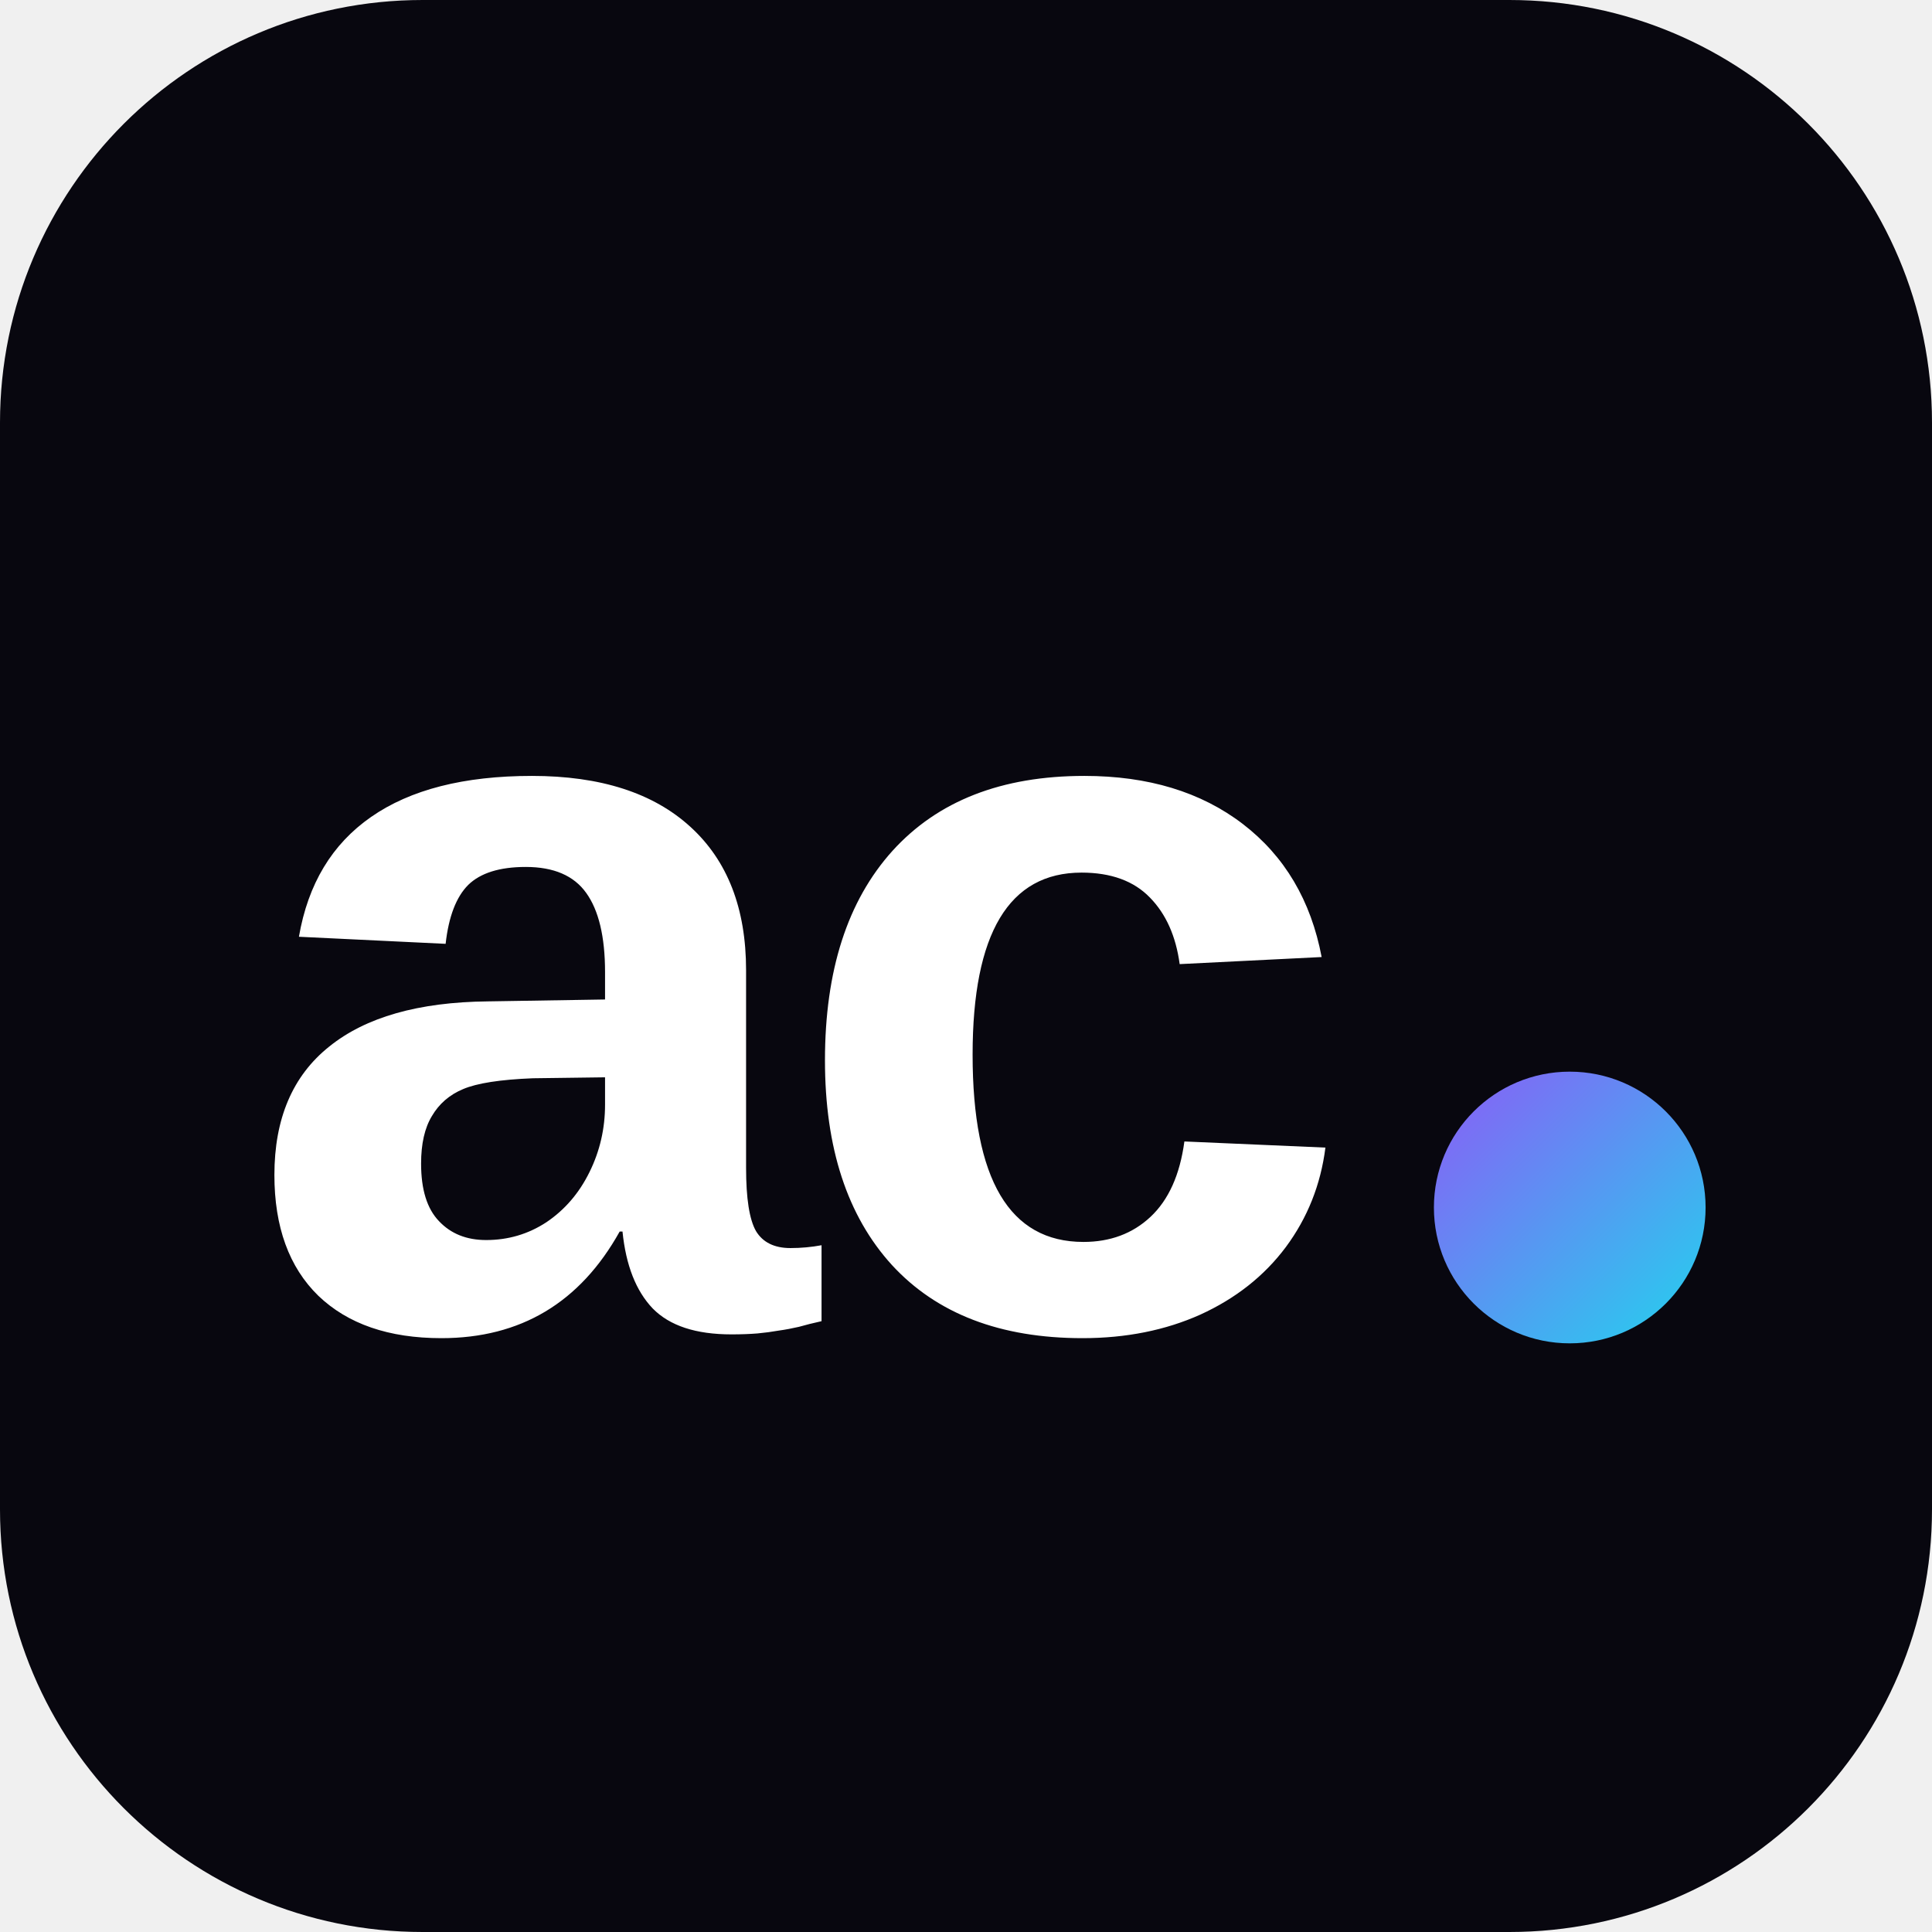
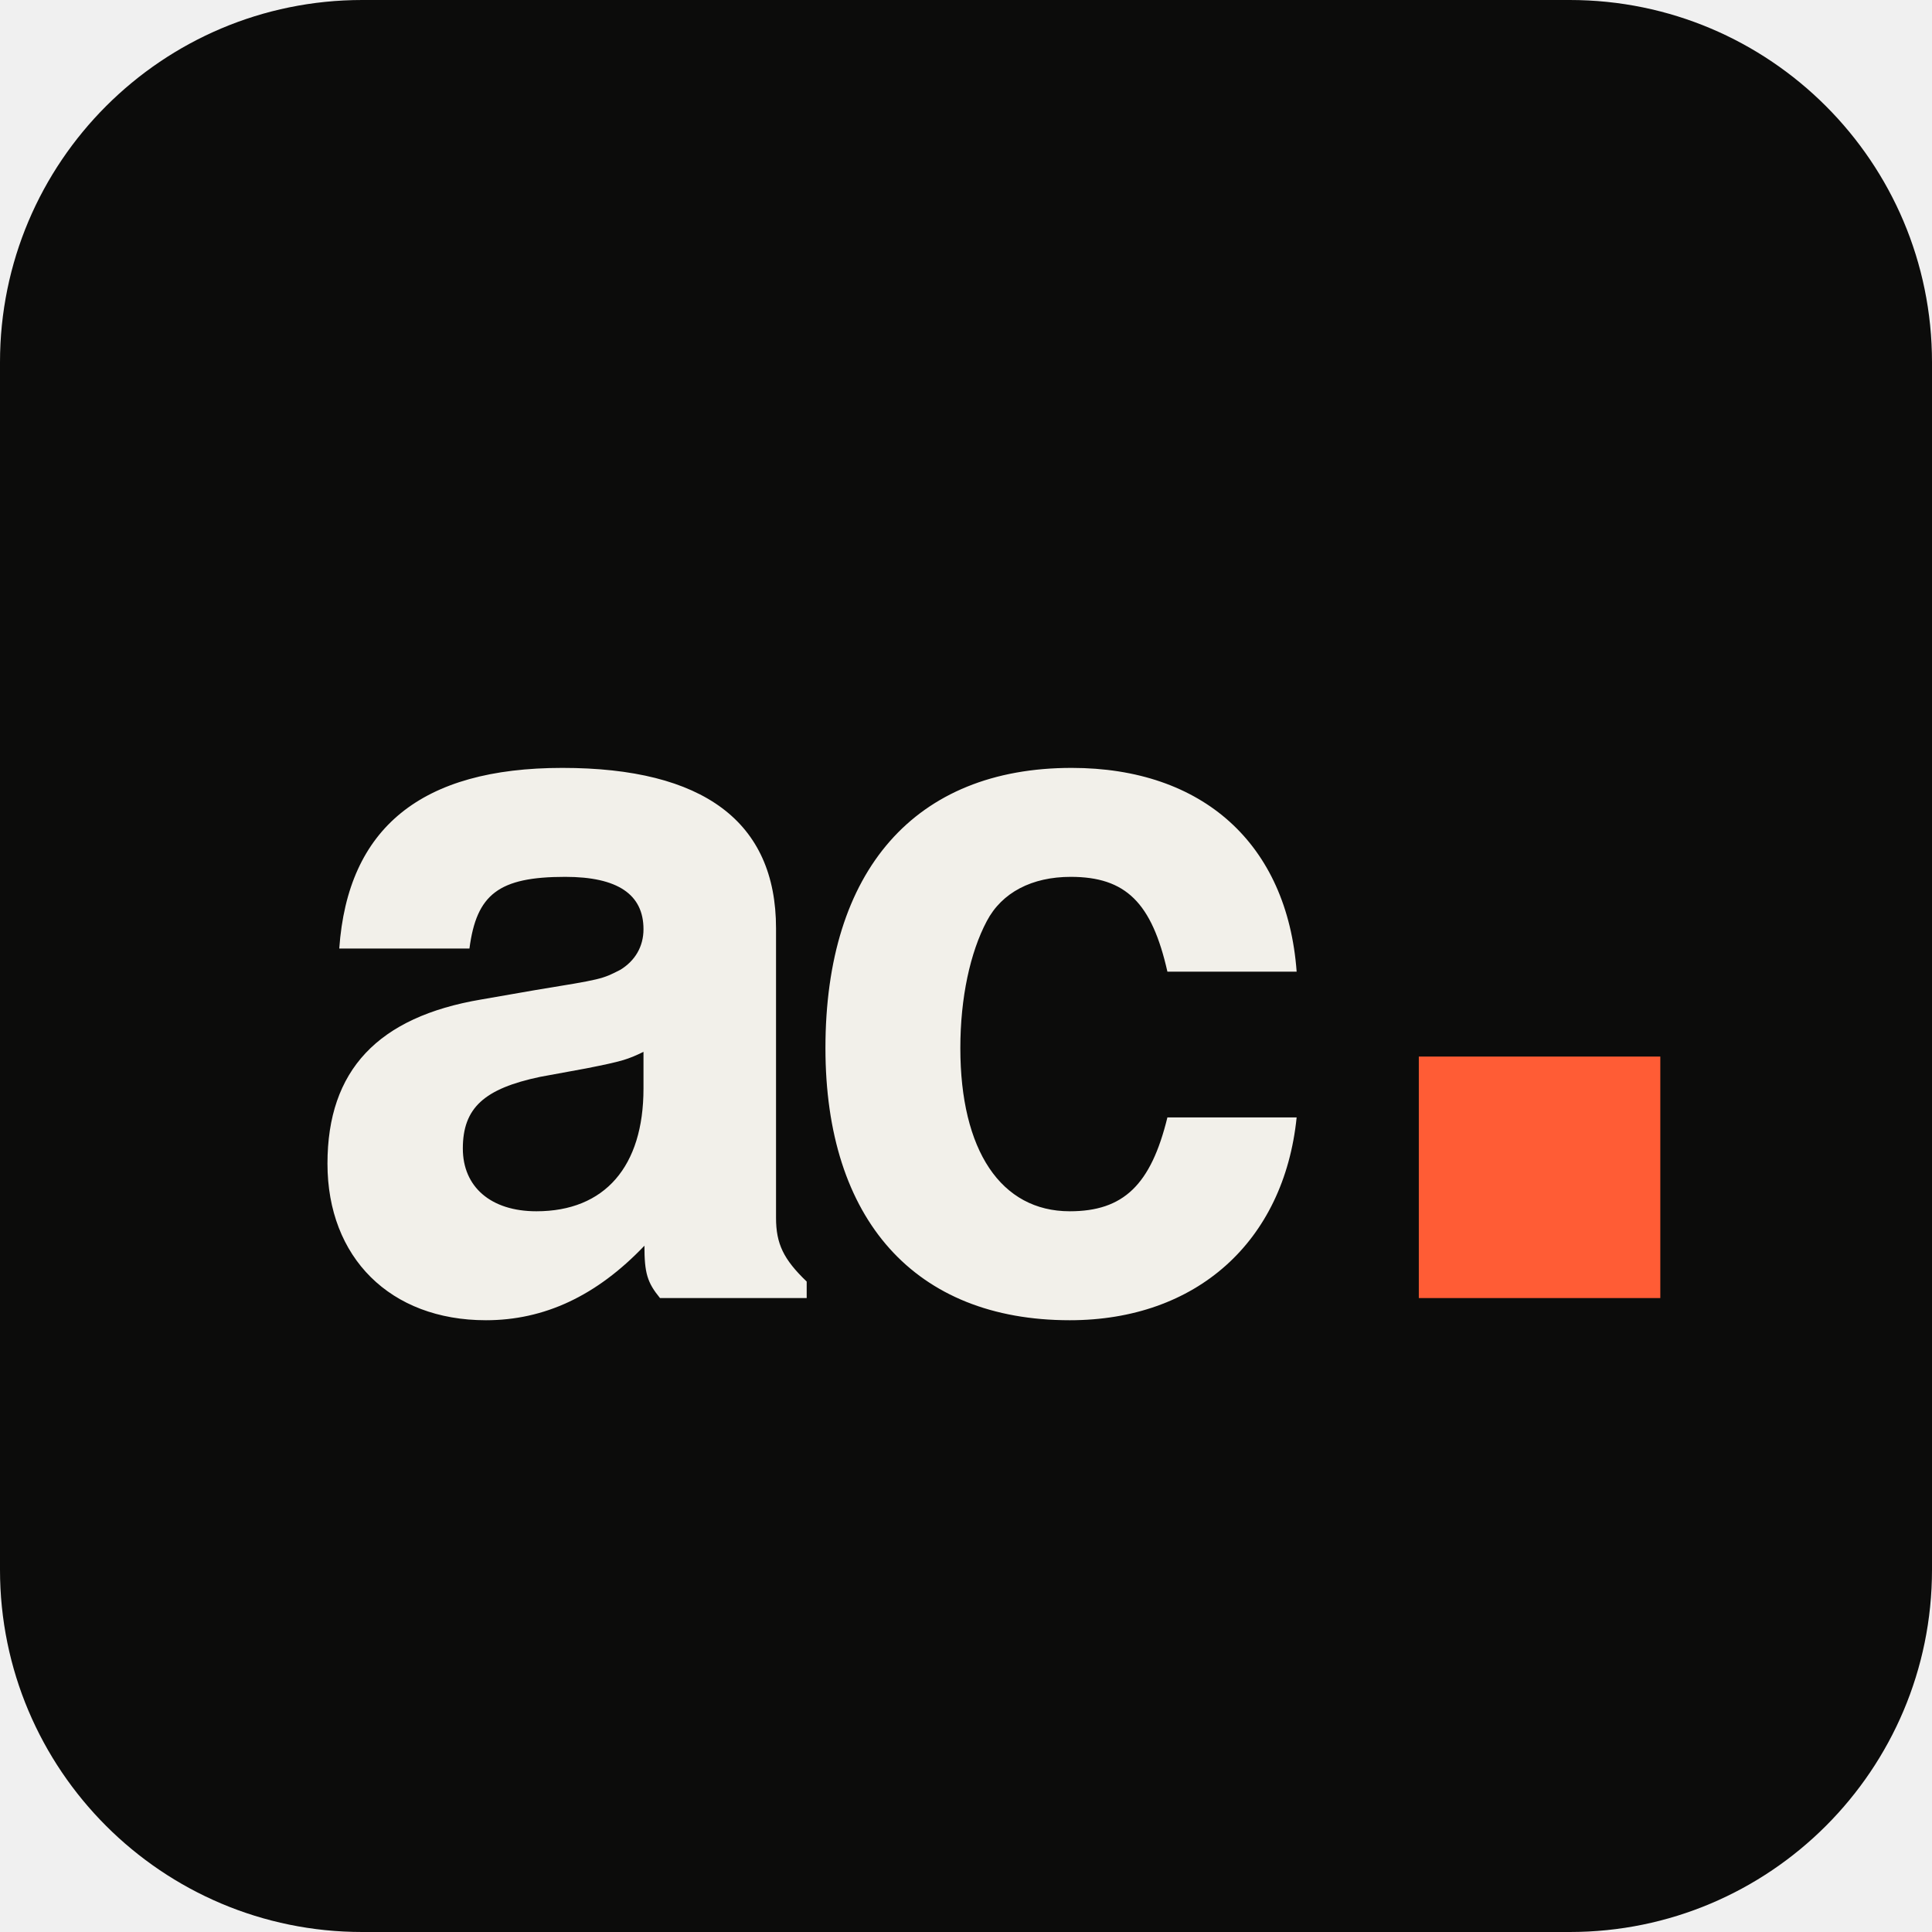
<svg xmlns="http://www.w3.org/2000/svg" width="64" height="64" viewBox="0 0 64 64" fill="none">
-   <defs>
-     <linearGradient id="acDot" x1="0" y1="0" x2="1" y2="1">
-       <stop offset="0" stop-color="#8b5cf6" />
-       <stop offset="1" stop-color="#22d3ee" />
-     </linearGradient>
-   </defs>
-   <rect width="64" height="64" rx="14" fill="#08070f" />
-   <text x="26.5" y="44" font-family="Arial, Helvetica, sans-serif" font-size="34" font-weight="900" fill="#ffffff" text-anchor="middle" letter-spacing="-1">ac</text>
-   <circle cx="52" cy="40" r="4.5" fill="url(#acDot)" />
+   <rect width="64" height="64" rx="12" fill="#0c0c0b" />
+   <text x="27" y="43" font-family="Helvetica, Arial, sans-serif" font-size="32" font-weight="600" fill="#f2f0ea" text-anchor="middle" letter-spacing="-1.5">ac</text>
+   <rect x="47" y="35" width="8" height="8" fill="#ff5c35" />
</svg>
